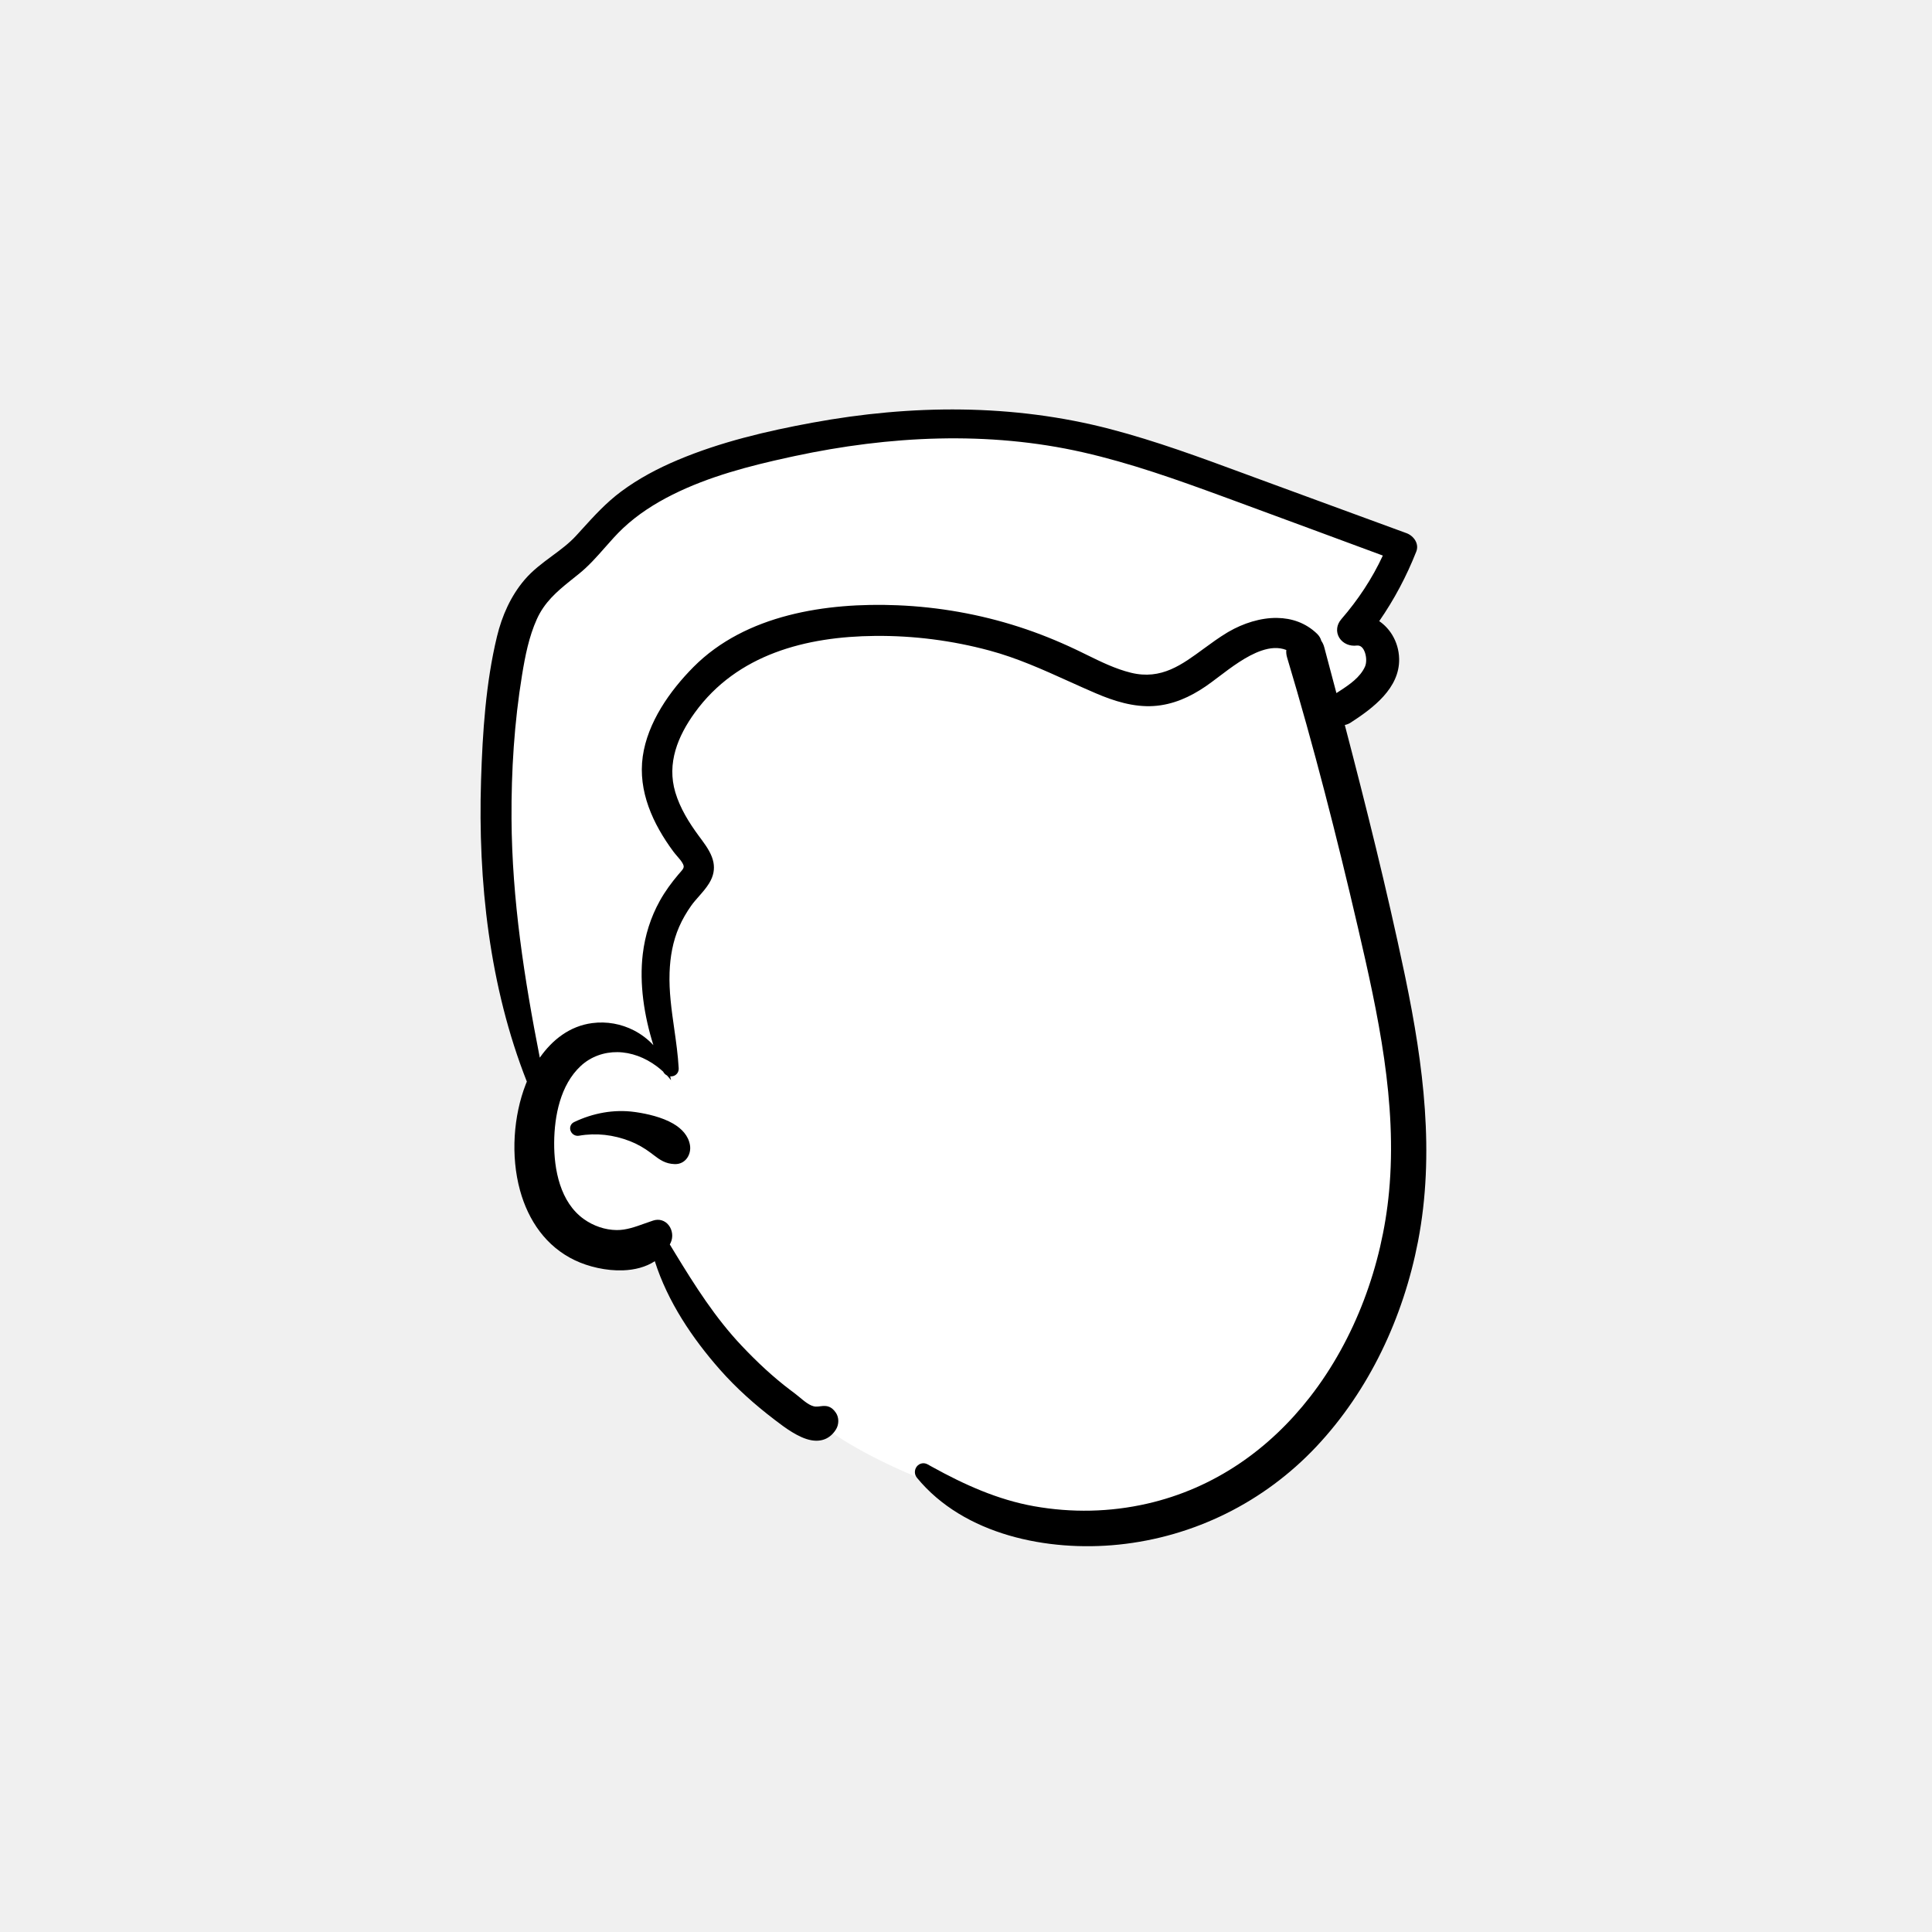
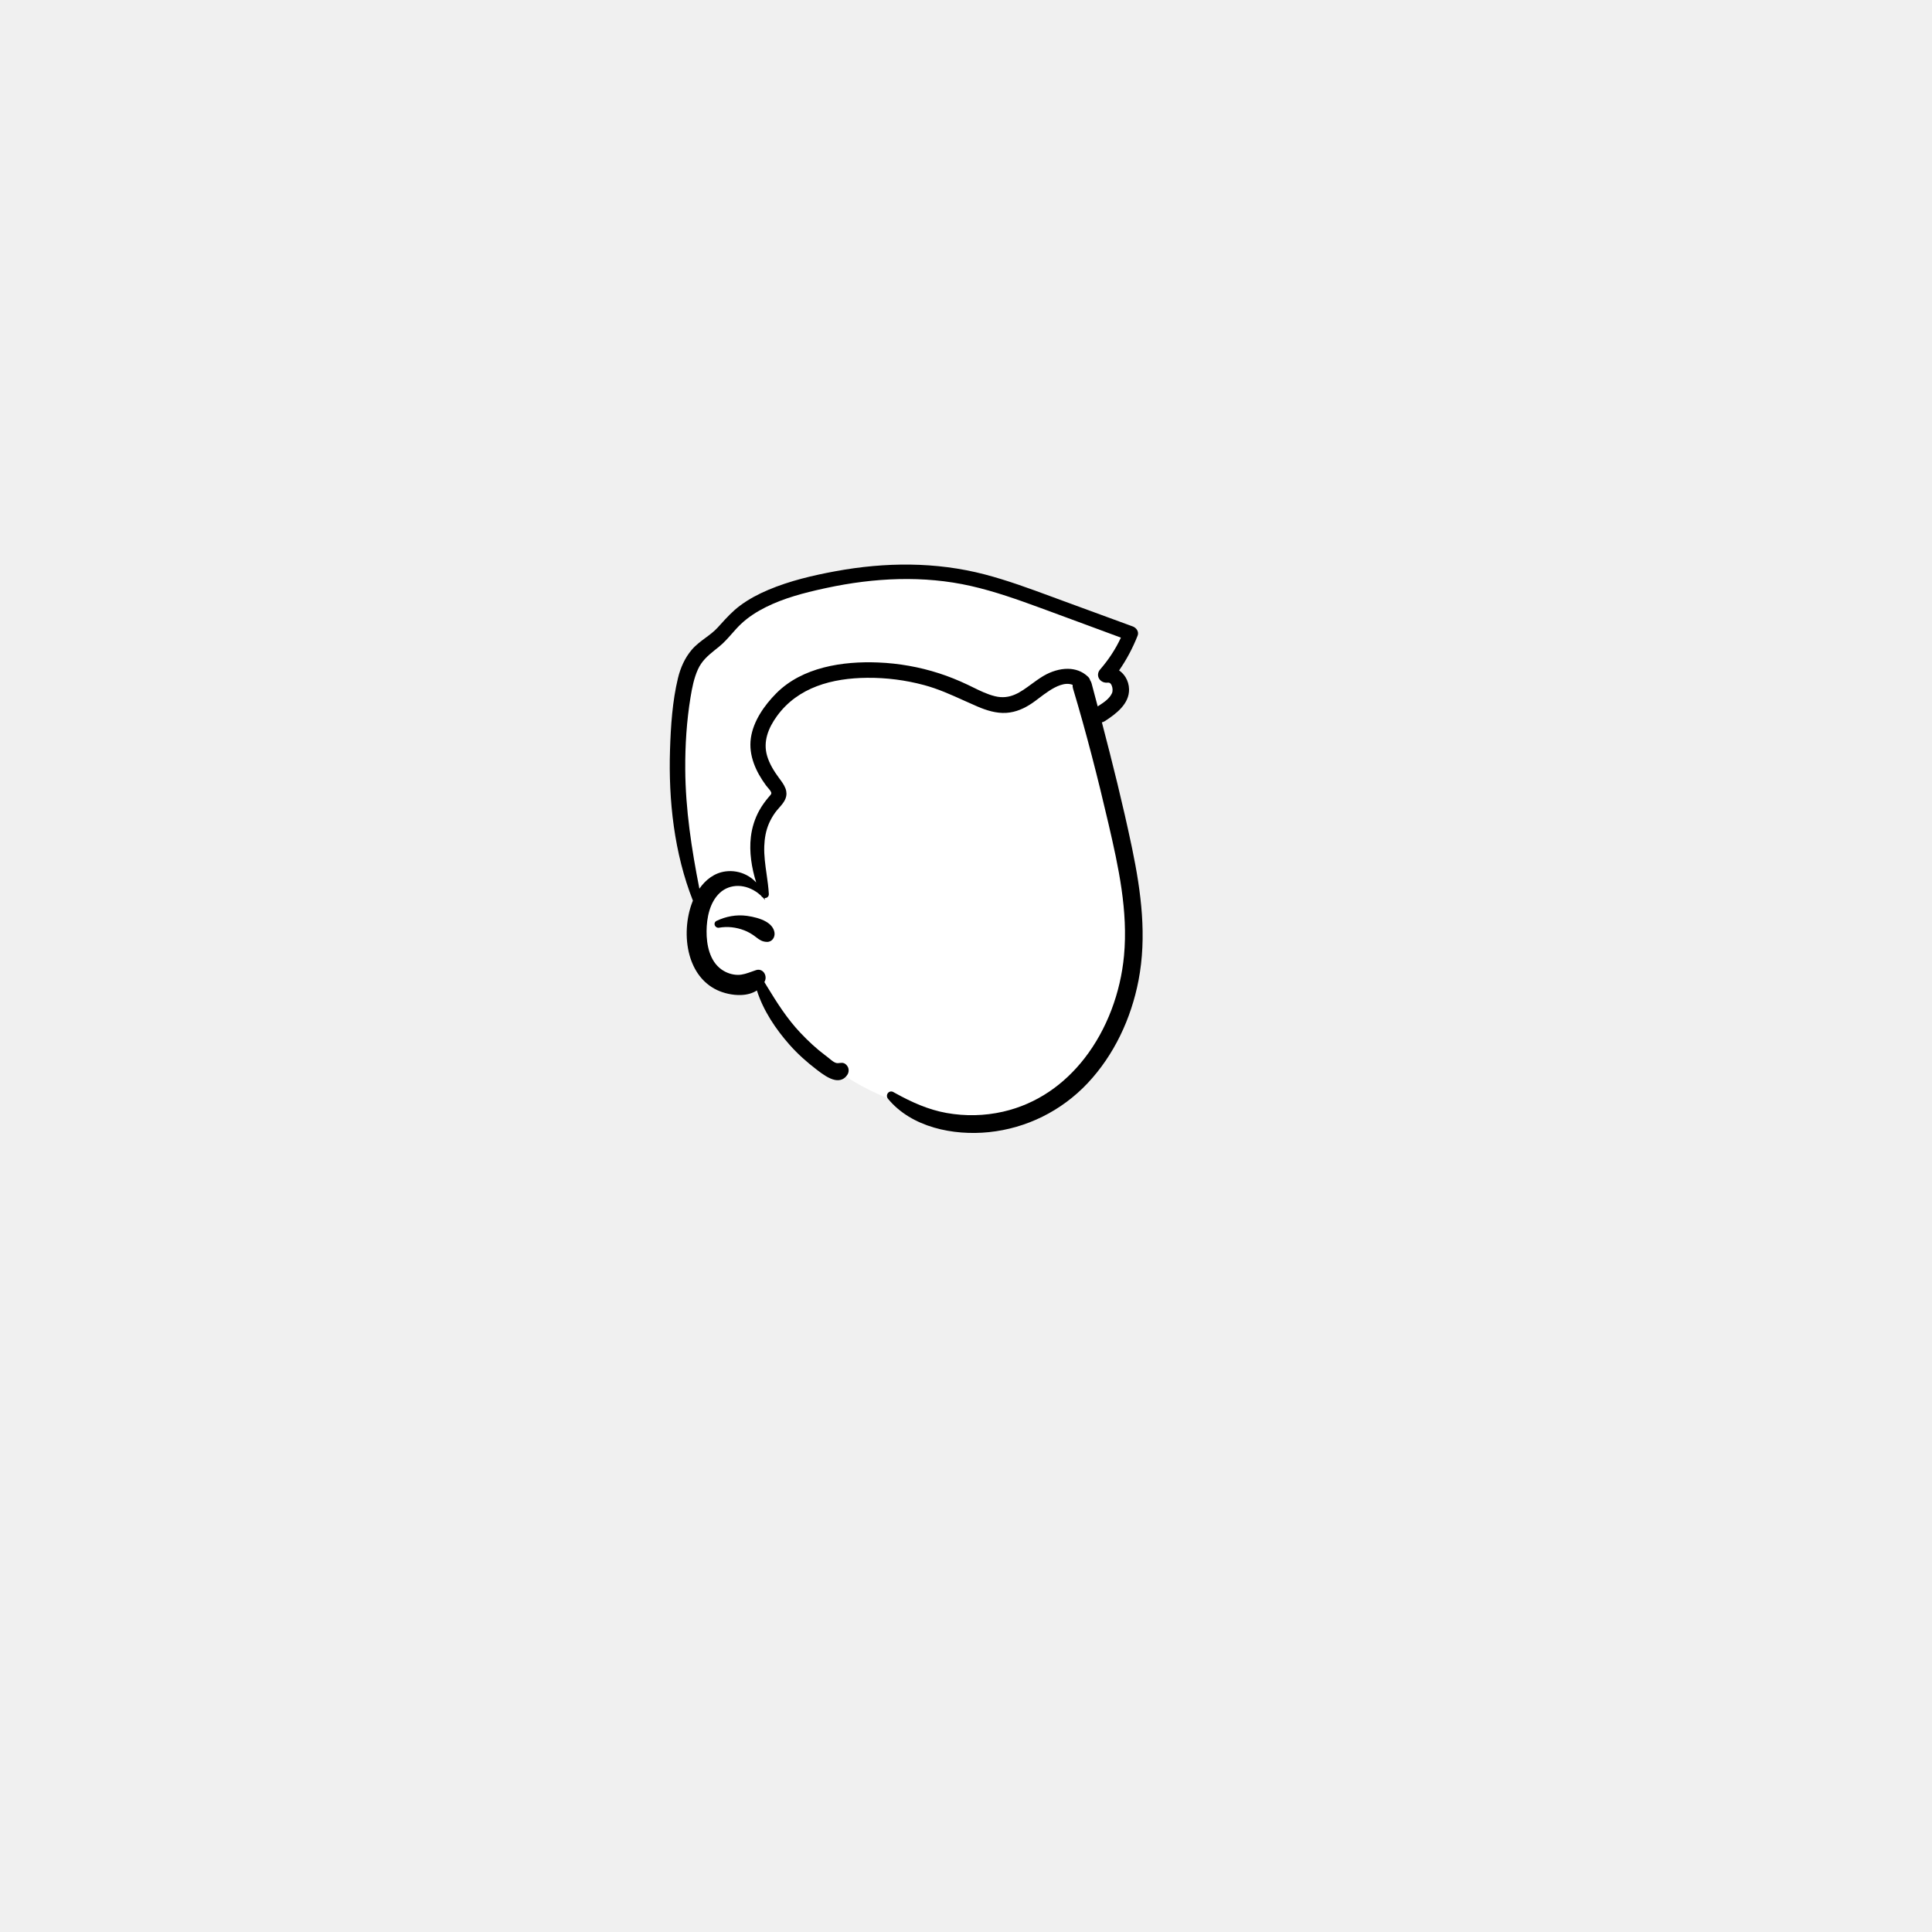
- <svg xmlns="http://www.w3.org/2000/svg" width="788" height="788" viewBox="0 0 788 788" fill="none">
-   <path fill-rule="evenodd" clip-rule="evenodd" d="M443.408 624.472C421.212 624.6 402.347 618.302 387.953 607.883C369.991 601.478 348.325 591.599 335.165 581.228C330.032 582.538 323.89 577.085 319.962 574.207C295.537 555.968 276.365 529.271 270.684 502.529C261.914 513.599 249.434 514.059 237.479 508.557C212.419 494.345 213.356 464.42 222.378 442.062C203.411 399.505 190.266 287.159 219.219 241.818C225.141 235.034 233.832 230.976 240.089 224.019C245.657 217.943 250.953 211.728 257.431 206.92C277.197 191.876 311.241 183.866 332.557 180.099C421.539 160.861 489.907 195.439 570.509 224.606C565.87 236.206 559.453 246.785 552.099 256.649C572.109 264.118 562.919 280.911 547.395 289.424L538.152 284.932C552.559 336.478 585.715 464.66 571.409 505.823C560.001 570.043 509.936 624.935 443.408 624.472Z" fill="white" />
-   <path fill-rule="evenodd" clip-rule="evenodd" d="M456.265 629.999C427.445 632.958 393.207 626.144 373.994 602.733C373.419 602.032 373.168 601.239 373.153 600.472C373.136 599.62 373.422 598.797 373.916 598.157C374.435 597.484 375.175 597.015 376.022 596.862C376.736 596.734 377.549 596.817 378.388 597.287L380.155 598.271C393.276 605.518 406.903 611.699 421.774 614.344C437.084 617.067 452.675 616.762 467.849 613.304C495.49 607.006 517.86 590.941 534.325 569.757C552.699 546.118 563.733 516.11 566.545 486.1C569.953 449.731 562.047 413.584 553.868 378.37C545.274 341.369 535.88 304.557 524.967 268.172C524.638 267.077 524.55 266.051 524.645 265.107C521.426 263.846 518 264.196 514.591 265.347C508.361 267.451 502.155 272.194 496.979 276.109C495.105 277.527 493.361 278.845 491.794 279.917C485.376 284.309 478.36 287.469 470.515 287.966C462.356 288.481 454.357 285.946 446.947 282.772C443.182 281.16 439.478 279.487 435.789 277.822C425.284 273.079 414.903 268.382 403.559 265.33C388.358 261.239 372.664 259.224 356.922 259.369C328.826 259.626 300.644 266.857 283.425 290.619C276.45 300.245 271.902 311.308 275.449 323.188C277.378 329.65 281.019 335.516 284.993 340.912L286.357 342.75C288.537 345.712 290.43 348.661 291.001 351.802C291.479 354.433 291.106 357.217 289.227 360.267C288.045 362.188 286.54 363.91 285.027 365.626C283.935 366.864 282.841 368.1 281.899 369.431C280.001 372.114 278.321 375.003 277.003 378.016C274.422 383.915 273.327 390.261 273.098 396.66C272.821 404.381 273.906 411.934 274.983 419.498C275.747 424.861 276.508 430.23 276.816 435.664C276.87 436.612 276.58 437.318 276.174 437.841C275.677 438.481 274.952 438.884 274.127 438.996C273.876 439.03 273.617 439.035 273.356 439.012C273.484 439.535 273.597 440.06 273.695 440.587C273.174 439.916 272.619 439.266 272.033 438.637C271.996 438.618 271.959 438.598 271.922 438.578C271.318 438.246 270.807 437.741 270.484 437.09C269.655 436.319 268.777 435.588 267.855 434.901C263.061 431.324 257.463 429.204 251.848 429.133C246.434 429.066 241.007 430.909 236.835 434.802C228.541 442.539 226.112 455.17 226.025 466.015C225.937 477.085 228.499 490.37 238.151 497.243C242.023 500 246.752 501.657 251.515 501.705C255.464 501.744 259.243 500.347 262.963 499.016C264.111 498.606 265.252 498.198 266.391 497.827C267.686 497.406 268.865 497.432 269.893 497.74C271.052 498.087 272.035 498.804 272.77 499.76C273.502 500.712 273.981 501.904 274.13 503.153C274.274 504.361 274.108 505.616 273.597 506.748C273.468 507.033 273.333 507.309 273.192 507.579L275.315 511.07C283.443 524.401 291.714 537.489 302.56 548.948C308.785 555.525 315.384 561.731 322.622 567.164L323.666 567.939C324.29 568.398 324.983 568.963 325.722 569.568C327.833 571.295 330.364 573.611 332.726 573.702C333.427 573.73 334.039 573.642 334.596 573.569C335.941 573.392 337.069 573.341 338.178 573.793C339.07 574.157 339.996 574.836 340.946 576.239C341.589 577.189 341.919 578.38 341.919 579.589C341.919 580.803 341.586 582.018 340.991 582.978C339.762 584.965 338.274 586.196 336.66 586.895C334.86 587.674 332.871 587.793 330.804 587.408C325.712 586.458 320.075 582.24 316.487 579.487L315.793 578.956C307.845 572.893 300.311 566.184 293.689 558.681C282.411 545.905 272.282 530.849 267.079 514.398C263.412 516.807 258.882 517.95 254.145 518.13C247.244 518.393 239.94 516.617 234.557 514.065C222.696 508.44 215.491 497.801 212.114 485.566C208.193 471.358 209.468 455.023 214.432 442.26C214.575 441.889 214.726 441.519 214.88 441.144C199.598 402.426 194.899 359.434 196.208 318.115C196.821 298.775 198.138 278.484 202.7 259.621C204.745 251.167 208.299 243.116 213.972 236.46C217.207 232.665 221.176 229.71 225.163 226.764C228.616 224.211 232.082 221.665 234.999 218.478L236.379 216.965C236.677 216.636 236.976 216.308 237.273 215.979C242.31 210.428 247.214 205.041 253.327 200.488C260.416 195.209 268.238 191.077 276.367 187.645C293.878 180.255 312.724 175.824 331.369 172.396C371.705 164.981 413.111 164.615 452.952 175.038C471.476 179.883 489.453 186.516 507.4 193.14C509.066 193.755 510.732 194.37 512.398 194.984C526.345 200.119 540.299 205.232 554.253 210.346C560.739 212.722 567.224 215.098 573.708 217.477C575.115 217.993 576.493 219.106 577.277 220.487C578.043 221.835 578.271 223.407 577.653 224.973C573.674 235.054 568.653 244.512 562.542 253.344C564.666 254.789 566.473 256.71 567.84 258.958C569.569 261.802 570.593 265.168 570.663 268.74C570.896 280.701 560.011 288.809 550.98 294.674C550.139 295.221 549.305 295.544 548.5 295.692C557.25 329.149 565.627 362.72 572.744 396.556L573.234 398.902C580.566 434.314 585.296 470.452 578.362 506.334C572.392 537.233 558.521 567.053 536.846 590.072C515.605 612.631 487.103 626.833 456.265 629.999ZM266.495 426.288C262.721 414.312 260.721 401.283 262.165 389.143C263.074 381.512 265.368 374.166 269.104 367.441C271.243 363.589 273.851 360.022 276.697 356.664L277.679 355.536C278.176 354.96 278.67 354.43 278.823 353.766C278.912 353.38 278.821 352.959 278.587 352.455C278.068 351.338 277.102 350.262 276.198 349.212C275.624 348.545 275.063 347.889 274.592 347.252C266.321 336.056 260.153 322.727 262.158 308.53C264.114 294.678 273.192 281.767 282.856 272.036C304.137 250.61 337.129 245.687 366.032 246.868C382.857 247.556 399.654 250.521 415.677 255.701C423.578 258.256 431.303 261.367 438.81 264.933L440.472 265.731C441.369 266.165 442.265 266.605 443.162 267.045C449.03 269.922 454.92 272.828 461.29 274.392C473.73 277.447 482.169 271.013 491.039 264.525C494.078 262.301 497.164 260.047 500.445 258.069L501.12 257.669C507.038 254.239 514.116 251.93 520.916 252.034C526.822 252.124 532.52 254.01 537.16 258.466C538.112 259.382 538.66 260.381 538.917 261.375C539.431 262.095 539.845 262.953 540.115 263.967C541.777 270.202 543.431 276.443 545.08 282.685L546.428 281.816C550.422 279.222 554.765 276.257 556.726 271.917C557.48 270.247 557.374 267.464 556.422 265.418C556.09 264.703 555.65 264.067 555.043 263.67C554.601 263.382 554.068 263.246 553.449 263.296C551.944 263.49 550.562 263.27 549.39 262.775C548.038 262.203 546.961 261.264 546.261 260.131C545.545 258.971 545.219 257.608 545.394 256.194C545.544 254.978 546.067 253.708 547.103 252.515C553.916 244.661 559.655 235.998 564.015 226.594L535.169 215.922C524.884 212.118 514.597 208.32 504.305 204.536L498.67 202.466C479.956 195.601 461.133 188.893 441.671 184.474C402.994 175.692 362.661 177.756 324.091 186.023L321.761 186.526C305.575 190.055 289.172 194.325 274.316 201.748C267.024 205.391 260.093 209.821 254.14 215.418C251.512 217.889 249.135 220.596 246.757 223.298C243.426 227.085 240.09 230.862 236.128 234.053L232.451 236.997C226.981 241.405 222.047 245.7 218.96 252.536C215.733 259.683 214.192 267.578 212.935 275.271C209.765 294.649 208.514 314.338 208.633 333.966C208.835 366.925 213.842 399.211 220.168 431.385C225.243 424.121 232.373 418.49 241.523 417.29C247.489 416.507 253.403 417.619 258.532 420.257C261.496 421.782 264.198 423.816 266.495 426.288ZM256.908 465.423C250.226 462.835 243.21 461.987 236.141 463.225C235.4 463.354 234.694 463.2 234.1 462.855C233.498 462.505 233.024 461.952 232.766 461.341C232.468 460.635 232.453 459.871 232.716 459.192C232.944 458.603 233.378 458.031 234.177 457.649C241.832 453.997 250.34 452.384 258.785 453.531L259.62 453.65C263.938 454.29 270.009 455.638 274.562 458.29C278.139 460.374 280.757 463.247 281.408 467C281.748 468.956 281.262 470.997 280.135 472.477C279.045 473.908 277.379 474.862 275.223 474.801C271.419 474.692 269.166 473.085 266.457 471.003C266.128 470.75 265.791 470.491 265.44 470.229C262.822 468.27 259.961 466.606 256.908 465.423Z" fill="black" />
+ <svg xmlns="http://www.w3.org/2000/svg" width="900" height="900" viewBox="0 0 900 900" fill="none">
+   <path fill-rule="evenodd" clip-rule="evenodd" d="M453.286 524.245C440.611 524.319 429.838 520.722 421.618 514.772C411.36 511.114 398.988 505.473 391.472 499.55C388.541 500.298 385.034 497.184 382.791 495.541C368.842 485.125 357.894 469.879 354.65 454.608C349.641 460.93 342.514 461.192 335.687 458.05C321.376 449.934 321.911 432.845 327.064 420.077C316.232 395.774 308.726 331.617 325.26 305.725C328.641 301.851 333.605 299.533 337.178 295.56C340.357 292.091 343.382 288.541 347.081 285.796C358.369 277.205 377.81 272.63 389.983 270.479C440.798 259.493 479.84 279.239 525.869 295.896C523.22 302.52 519.556 308.561 515.356 314.194C526.783 318.46 521.535 328.049 512.67 332.911L507.391 330.346C515.619 359.782 534.553 432.982 526.383 456.489C519.869 493.163 491.278 524.51 453.286 524.245Z" fill="white" />
+   <path fill-rule="evenodd" clip-rule="evenodd" d="M460.629 527.403C444.171 529.093 424.618 525.201 413.647 511.832C413.318 511.432 413.175 510.979 413.166 510.541C413.157 510.054 413.32 509.584 413.602 509.219C413.898 508.835 414.321 508.567 414.805 508.479C415.212 508.406 415.677 508.454 416.156 508.722L417.165 509.284C424.658 513.422 432.44 516.952 440.932 518.463C449.675 520.018 458.579 519.844 467.244 517.869C483.029 514.272 495.804 505.098 505.206 493.001C515.699 479.501 522 462.365 523.606 445.227C525.552 424.458 521.037 403.816 516.366 383.706C511.459 362.576 506.094 341.554 499.862 320.776C499.674 320.15 499.624 319.564 499.678 319.025C497.84 318.305 495.883 318.505 493.937 319.162C490.379 320.364 486.835 323.072 483.879 325.308C482.809 326.118 481.813 326.871 480.918 327.483C477.253 329.991 473.246 331.796 468.766 332.079C464.107 332.373 459.539 330.926 455.307 329.113C453.157 328.193 451.042 327.237 448.936 326.286C442.936 323.578 437.008 320.896 430.53 319.153C421.849 316.816 412.887 315.666 403.897 315.749C387.853 315.895 371.759 320.025 361.926 333.594C357.942 339.091 355.345 345.409 357.371 352.193C358.472 355.884 360.552 359.234 362.821 362.315L363.6 363.365C364.845 365.056 365.926 366.74 366.252 368.534C366.525 370.036 366.312 371.626 365.239 373.368C364.564 374.465 363.705 375.448 362.84 376.428C362.217 377.135 361.592 377.841 361.054 378.601C359.97 380.133 359.011 381.783 358.258 383.504C356.784 386.873 356.159 390.497 356.028 394.151C355.87 398.56 356.49 402.873 357.105 407.193C357.541 410.255 357.976 413.321 358.151 416.425C358.182 416.966 358.017 417.369 357.785 417.668C357.501 418.033 357.087 418.263 356.616 418.327C356.473 418.347 356.325 418.35 356.176 418.337C356.249 418.635 356.313 418.935 356.369 419.236C356.072 418.853 355.755 418.482 355.42 418.122C355.399 418.112 355.378 418.1 355.357 418.089C355.012 417.899 354.72 417.611 354.535 417.239C354.062 416.799 353.561 416.381 353.034 415.989C350.296 413.946 347.1 412.736 343.893 412.695C340.801 412.657 337.702 413.709 335.32 415.932C330.583 420.351 329.196 427.564 329.146 433.757C329.096 440.079 330.559 447.665 336.071 451.59C338.282 453.165 340.983 454.111 343.703 454.138C345.958 454.161 348.116 453.363 350.24 452.603C350.896 452.369 351.548 452.136 352.198 451.924C352.938 451.683 353.611 451.698 354.198 451.874C354.86 452.072 355.421 452.482 355.841 453.028C356.259 453.571 356.532 454.252 356.618 454.965C356.7 455.655 356.605 456.372 356.313 457.018C356.24 457.181 356.162 457.339 356.082 457.493L357.294 459.486C361.936 467.099 366.659 474.573 372.853 481.117C376.408 484.873 380.176 488.417 384.31 491.52L384.906 491.962C385.262 492.225 385.658 492.547 386.08 492.893C387.286 493.879 388.731 495.201 390.08 495.253C390.48 495.269 390.83 495.219 391.148 495.177C391.916 495.076 392.56 495.047 393.193 495.305C393.703 495.513 394.231 495.901 394.774 496.702C395.141 497.245 395.33 497.925 395.33 498.615C395.33 499.309 395.139 500.002 394.8 500.551C394.098 501.685 393.248 502.388 392.326 502.788C391.298 503.232 390.163 503.3 388.982 503.08C386.074 502.538 382.855 500.129 380.806 498.557L380.41 498.254C375.871 494.791 371.569 490.96 367.787 486.675C361.347 479.38 355.562 470.782 352.591 461.387C350.497 462.763 347.91 463.415 345.205 463.518C341.264 463.668 337.093 462.654 334.019 461.197C327.245 457.985 323.131 451.909 321.202 444.922C318.963 436.808 319.691 427.48 322.526 420.191C322.608 419.98 322.694 419.768 322.782 419.554C314.055 397.444 311.371 372.892 312.119 349.296C312.469 338.252 313.221 326.664 315.826 315.892C316.994 311.065 319.024 306.467 322.263 302.666C324.111 300.499 326.377 298.811 328.654 297.129C330.626 295.671 332.605 294.217 334.271 292.397L335.059 291.533C335.229 291.345 335.4 291.158 335.57 290.97C338.446 287.8 341.247 284.724 344.738 282.124C348.786 279.109 353.253 276.749 357.895 274.789C367.895 270.569 378.657 268.039 389.305 266.081C412.339 261.847 435.985 261.638 458.737 267.59C469.315 270.357 479.581 274.145 489.83 277.927C490.782 278.279 491.733 278.63 492.684 278.98C500.649 281.913 508.618 284.833 516.586 287.753C520.29 289.11 523.994 290.467 527.696 291.825C528.5 292.12 529.287 292.756 529.735 293.544C530.172 294.314 530.302 295.212 529.949 296.106C527.677 301.863 524.81 307.264 521.32 312.308C522.533 313.133 523.565 314.23 524.345 315.514C525.333 317.138 525.918 319.06 525.958 321.1C526.091 327.931 519.874 332.561 514.717 335.91C514.237 336.222 513.761 336.407 513.301 336.491C518.298 355.598 523.082 374.769 527.146 394.091L527.426 395.431C531.613 415.654 534.314 436.291 530.354 456.782C526.945 474.427 519.024 491.456 506.646 504.602C494.516 517.484 478.239 525.595 460.629 527.403ZM352.257 411.07C350.102 404.231 348.96 396.791 349.785 389.858C350.304 385.5 351.614 381.305 353.747 377.465C354.969 375.265 356.458 373.228 358.084 371.31L358.644 370.666C358.928 370.337 359.21 370.035 359.298 369.655C359.348 369.435 359.296 369.195 359.163 368.907C358.866 368.269 358.315 367.654 357.799 367.055C357.471 366.674 357.15 366.299 356.881 365.936C352.158 359.542 348.636 351.93 349.781 343.823C350.898 335.912 356.082 328.539 361.601 322.982C373.754 310.747 392.594 307.935 409.1 308.61C418.708 309.003 428.3 310.696 437.45 313.654C441.962 315.113 446.374 316.89 450.661 318.926L451.61 319.382C452.122 319.63 452.634 319.881 453.146 320.132C456.497 321.775 459.861 323.435 463.498 324.328C470.602 326.072 475.422 322.398 480.487 318.693C482.222 317.423 483.985 316.136 485.858 315.006L486.244 314.778C489.623 312.819 493.665 311.5 497.549 311.56C500.921 311.611 504.175 312.688 506.825 315.233C507.369 315.756 507.682 316.326 507.828 316.894C508.122 317.305 508.358 317.795 508.513 318.374C509.462 321.935 510.406 325.499 511.348 329.064L512.118 328.567C514.399 327.086 516.879 325.393 517.999 322.914C518.429 321.961 518.369 320.371 517.825 319.203C517.635 318.795 517.384 318.431 517.037 318.205C516.785 318.04 516.481 317.963 516.127 317.991C515.268 318.102 514.479 317.976 513.809 317.694C513.037 317.367 512.422 316.831 512.022 316.184C511.613 315.521 511.427 314.743 511.527 313.935C511.613 313.241 511.912 312.516 512.503 311.834C516.394 307.349 519.671 302.402 522.161 297.032L505.688 290.937C499.815 288.765 493.94 286.596 488.063 284.435L484.845 283.253C474.158 279.333 463.409 275.502 452.295 272.979C430.207 267.963 407.175 269.142 385.149 273.863L383.818 274.15C374.575 276.166 365.208 278.604 356.724 282.843C352.56 284.924 348.602 287.453 345.202 290.65C343.701 292.061 342.344 293.607 340.986 295.15C339.084 297.312 337.178 299.469 334.916 301.291L332.816 302.973C329.692 305.49 326.875 307.943 325.112 311.846C323.269 315.928 322.389 320.436 321.671 324.83C319.861 335.896 319.147 347.139 319.214 358.348C319.33 377.17 322.189 395.608 325.802 413.981C328.7 409.833 332.772 406.617 337.997 405.932C341.404 405.485 344.781 406.12 347.71 407.626C349.403 408.497 350.946 409.659 352.257 411.07ZM346.783 433.419C342.967 431.941 338.96 431.457 334.923 432.164C334.5 432.237 334.097 432.15 333.758 431.952C333.414 431.753 333.143 431.437 332.996 431.088C332.826 430.685 332.817 430.248 332.967 429.861C333.098 429.524 333.345 429.198 333.802 428.98C338.173 426.894 343.032 425.973 347.855 426.628L348.331 426.696C350.797 427.061 354.264 427.831 356.864 429.346C358.907 430.536 360.402 432.176 360.774 434.32C360.968 435.437 360.69 436.602 360.047 437.447C359.424 438.264 358.473 438.809 357.242 438.774C355.069 438.712 353.783 437.794 352.236 436.606C352.048 436.461 351.855 436.313 351.655 436.164C350.16 435.045 348.526 434.095 346.783 433.419Z" fill="black" />
</svg>
